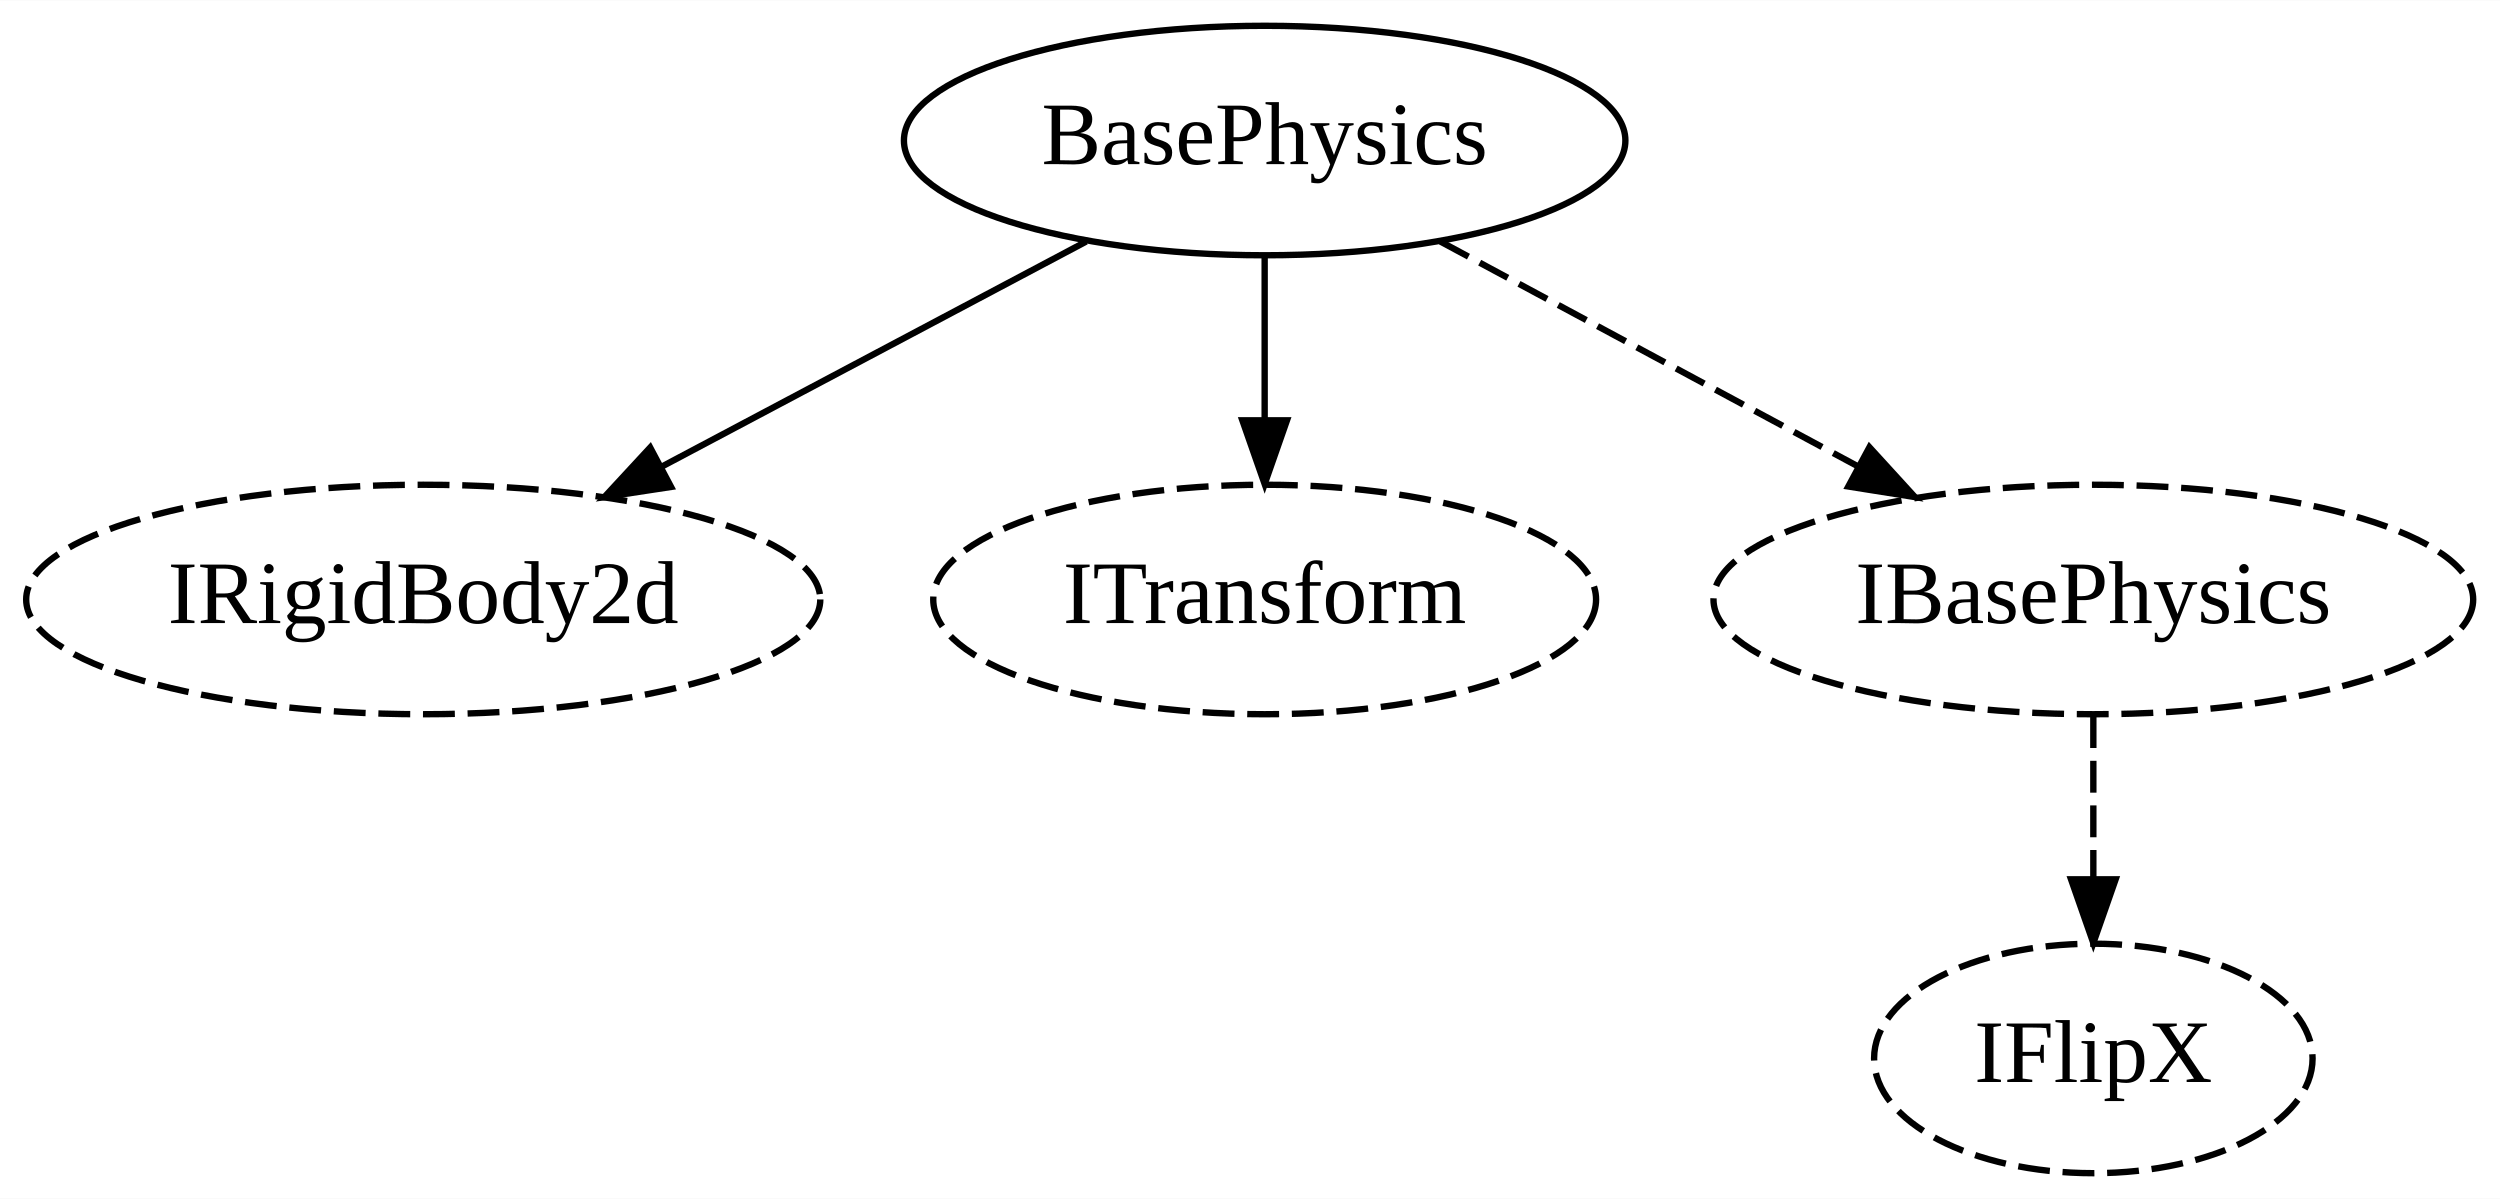
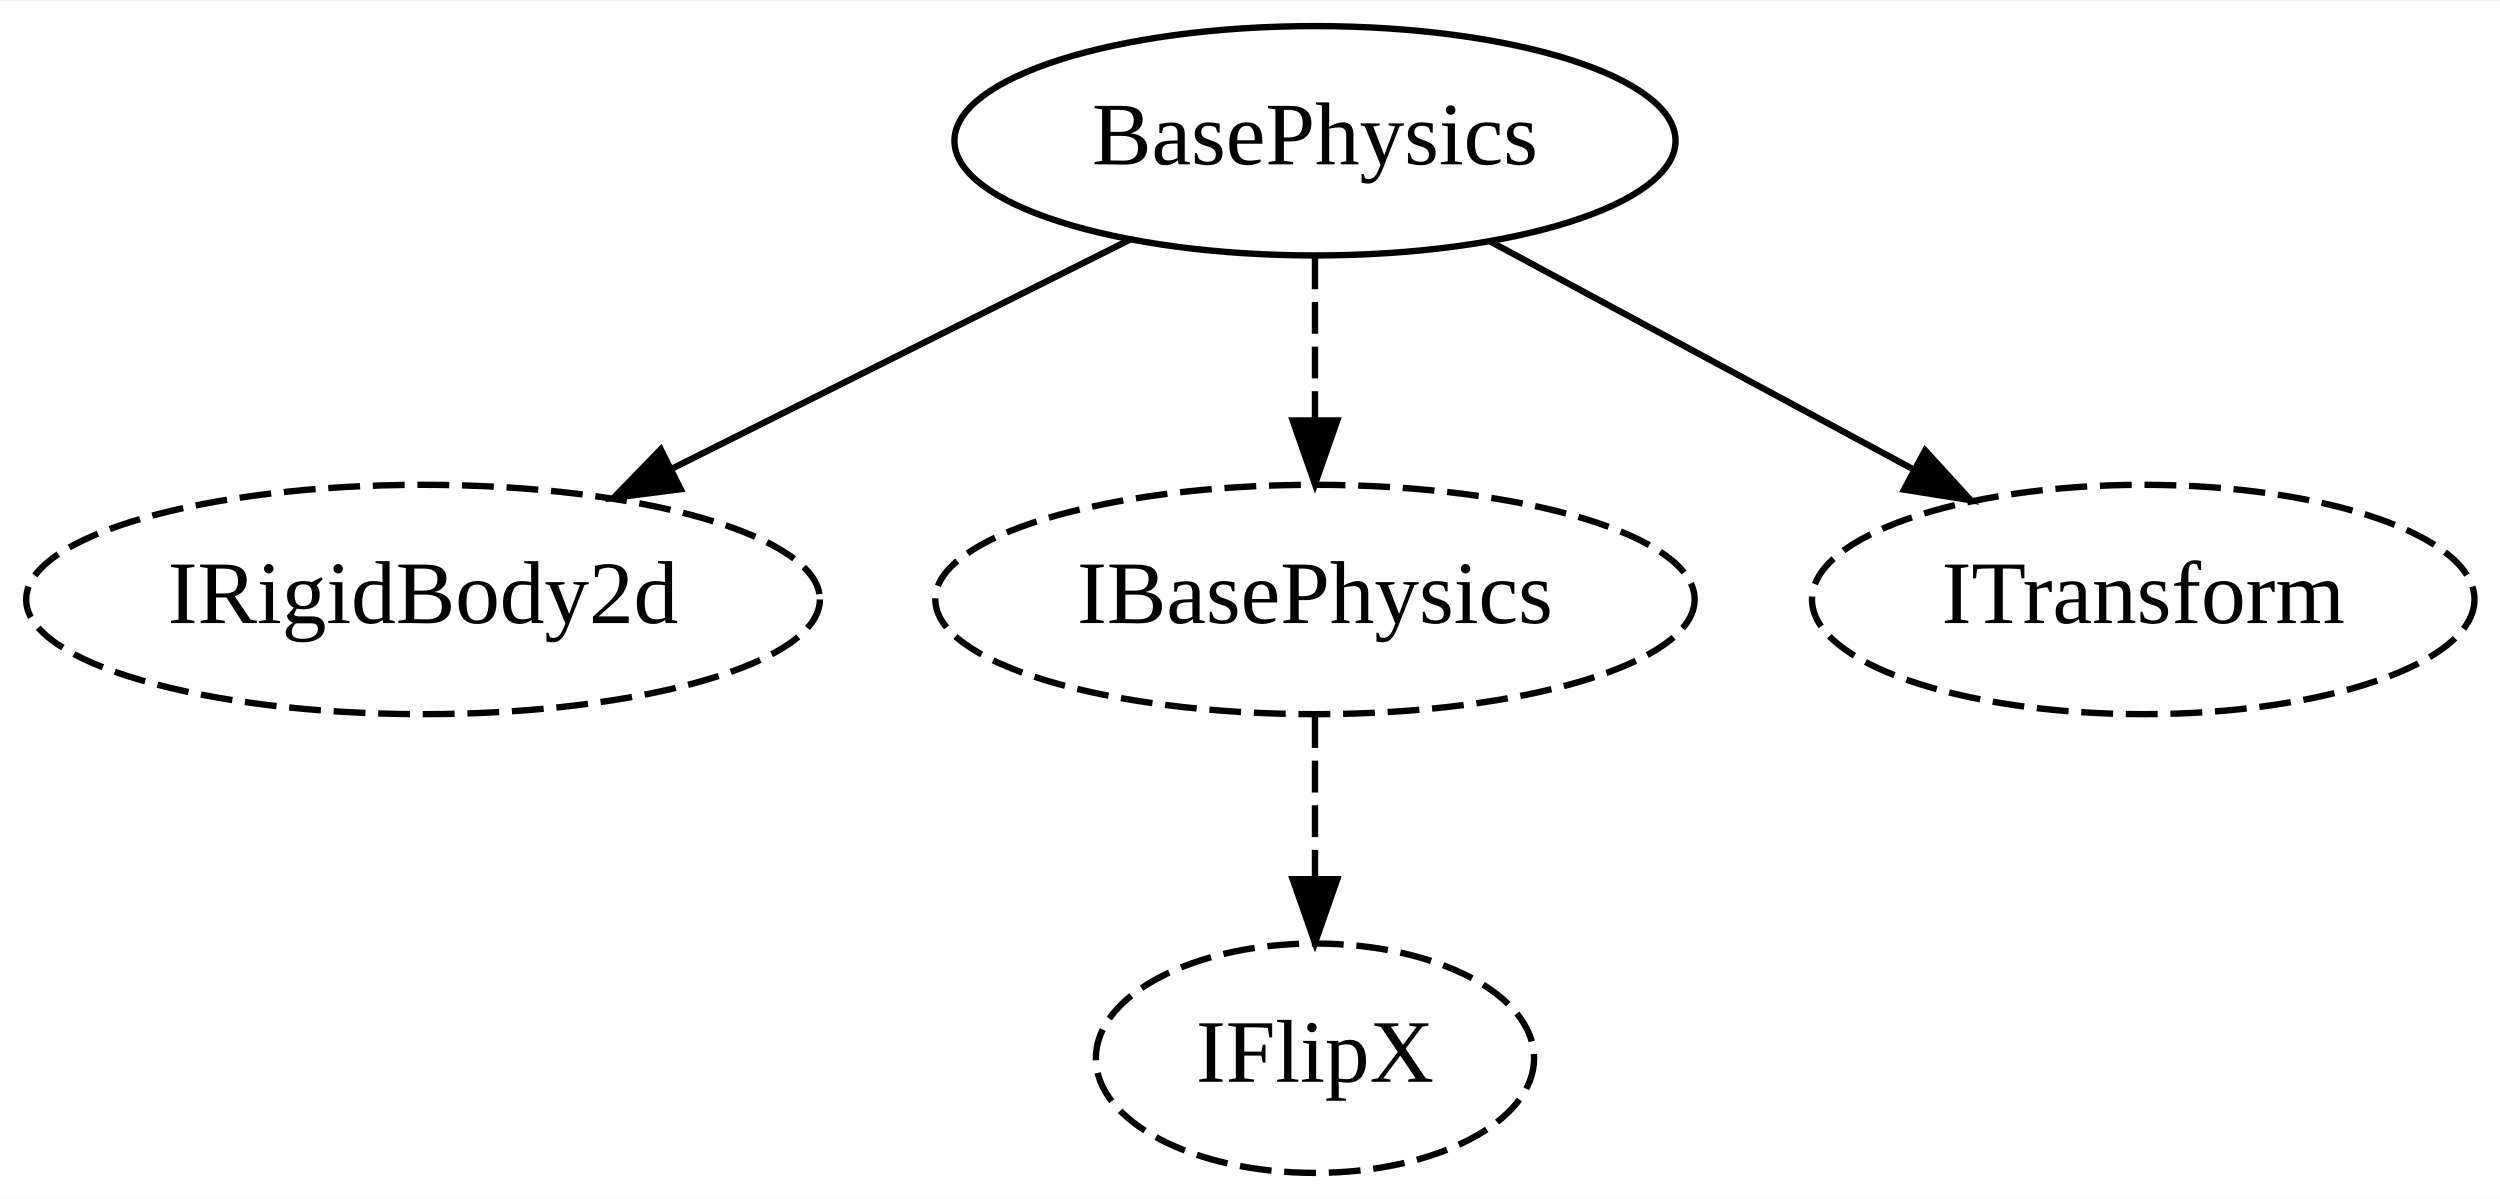
- <svg xmlns="http://www.w3.org/2000/svg" width="392pt" height="188pt" viewBox="0.00 0.00 392.19 188.00">
+ <svg xmlns="http://www.w3.org/2000/svg" width="392pt" height="188pt" viewBox="0.00 0.00 392.39 188.00">
  <g id="graph0" class="graph" transform="scale(1 1) rotate(0) translate(4 184)">
-     <polygon fill="white" stroke="none" points="-4,4 -4,-184 388.189,-184 388.189,4 -4,4" />
+     <polygon fill="white" stroke="none" points="-4,4 -4,-184 388.39,-184 388.39,4 -4,4" />
    <g id="node1" class="node">
+       <ellipse fill="none" stroke="black" stroke-dasharray="5,2" cx="202.394" cy="-18" rx="34.394" ry="18" />
+       <text text-anchor="middle" x="202.394" y="-14.3" font-family="Times New Roman,serif" font-size="14.00">IFlipX</text>
+     </g>
+     <g id="node2" class="node">
+       <ellipse fill="none" stroke="black" cx="202.394" cy="-162" rx="56.59" ry="18" />
+       <text text-anchor="middle" x="202.394" y="-158.3" font-family="Times New Roman,serif" font-size="14.00">BasePhysics</text>
+     </g>
+     <g id="node3" class="node">
      <ellipse fill="none" stroke="black" stroke-dasharray="5,2" cx="62.395" cy="-90" rx="62.289" ry="18" />
      <text text-anchor="middle" x="62.395" y="-86.3" font-family="Times New Roman,serif" font-size="14.00">IRigidBody2d</text>
    </g>
-     <g id="node2" class="node">
-       <ellipse fill="none" stroke="black" cx="194.394" cy="-162" rx="56.59" ry="18" />
-       <text text-anchor="middle" x="194.394" y="-158.3" font-family="Times New Roman,serif" font-size="14.00">BasePhysics</text>
+     <g id="edge3" class="edge">
+       <path fill="none" stroke="black" d="M173.386,-146.496C152.55,-136.078 124.232,-121.919 101.415,-110.51" />
+       <polygon fill="black" stroke="black" points="102.841,-107.31 92.331,-105.968 99.71,-113.571 102.841,-107.31" />
    </g>
-     <g id="edge3" class="edge">
-       <path fill="none" stroke="black" d="M166.401,-146.155C147.019,-135.877 121.005,-122.081 99.842,-110.859" />
-       <polygon fill="black" stroke="black" points="101.277,-107.658 90.803,-106.065 97.998,-113.842 101.277,-107.658" />
+     <g id="node4" class="node">
+       <ellipse fill="none" stroke="black" stroke-dasharray="5,2" cx="202.394" cy="-90" rx="59.59" ry="18" />
+       <text text-anchor="middle" x="202.394" y="-86.3" font-family="Times New Roman,serif" font-size="14.00">IBasePhysics</text>
    </g>
-     <g id="node3" class="node">
-       <ellipse fill="none" stroke="black" stroke-dasharray="5,2" cx="194.394" cy="-90" rx="51.991" ry="18" />
-       <text text-anchor="middle" x="194.394" y="-86.3" font-family="Times New Roman,serif" font-size="14.00">ITransform</text>
+     <g id="edge1" class="edge">
+       <path fill="none" stroke="black" stroke-dasharray="5,2" d="M202.394,-143.697C202.394,-135.983 202.394,-126.712 202.394,-118.112" />
+       <polygon fill="black" stroke="black" points="205.895,-118.104 202.394,-108.104 198.895,-118.104 205.895,-118.104" />
+     </g>
+     <g id="node5" class="node">
+       <ellipse fill="none" stroke="black" stroke-dasharray="5,2" cx="332.394" cy="-90" rx="51.991" ry="18" />
+       <text text-anchor="middle" x="332.394" y="-86.3" font-family="Times New Roman,serif" font-size="14.00">ITransform</text>
    </g>
    <g id="edge2" class="edge">
-       <path fill="none" stroke="black" d="M194.394,-143.697C194.394,-135.983 194.394,-126.712 194.394,-118.112" />
-       <polygon fill="black" stroke="black" points="197.895,-118.104 194.394,-108.104 190.895,-118.104 197.895,-118.104" />
-     </g>
-     <g id="node5" class="node">
-       <ellipse fill="none" stroke="black" stroke-dasharray="5,2" cx="324.394" cy="-90" rx="59.59" ry="18" />
-       <text text-anchor="middle" x="324.394" y="-86.3" font-family="Times New Roman,serif" font-size="14.00">IBasePhysics</text>
-     </g>
-     <g id="edge1" class="edge">
-       <path fill="none" stroke="black" stroke-dasharray="5,2" d="M221.964,-146.155C241.052,-135.877 266.672,-122.081 287.514,-110.859" />
-       <polygon fill="black" stroke="black" points="289.271,-113.888 296.416,-106.065 285.952,-107.725 289.271,-113.888" />
-     </g>
-     <g id="node4" class="node">
-       <ellipse fill="none" stroke="black" stroke-dasharray="5,2" cx="324.394" cy="-18" rx="34.394" ry="18" />
-       <text text-anchor="middle" x="324.394" y="-14.3" font-family="Times New Roman,serif" font-size="14.00">IFlipX</text>
+       <path fill="none" stroke="black" d="M229.964,-146.155C249.312,-135.737 275.371,-121.705 296.362,-110.402" />
+       <polygon fill="black" stroke="black" points="298.165,-113.406 305.31,-105.584 294.846,-107.243 298.165,-113.406" />
    </g>
    <g id="edge4" class="edge">
-       <path fill="none" stroke="black" stroke-dasharray="5,2" d="M324.394,-71.697C324.394,-63.983 324.394,-54.712 324.394,-46.112" />
-       <polygon fill="black" stroke="black" points="327.895,-46.104 324.394,-36.104 320.895,-46.104 327.895,-46.104" />
+       <path fill="none" stroke="black" stroke-dasharray="5,2" d="M202.394,-71.697C202.394,-63.983 202.394,-54.712 202.394,-46.112" />
+       <polygon fill="black" stroke="black" points="205.895,-46.104 202.394,-36.104 198.895,-46.104 205.895,-46.104" />
    </g>
  </g>
</svg>
